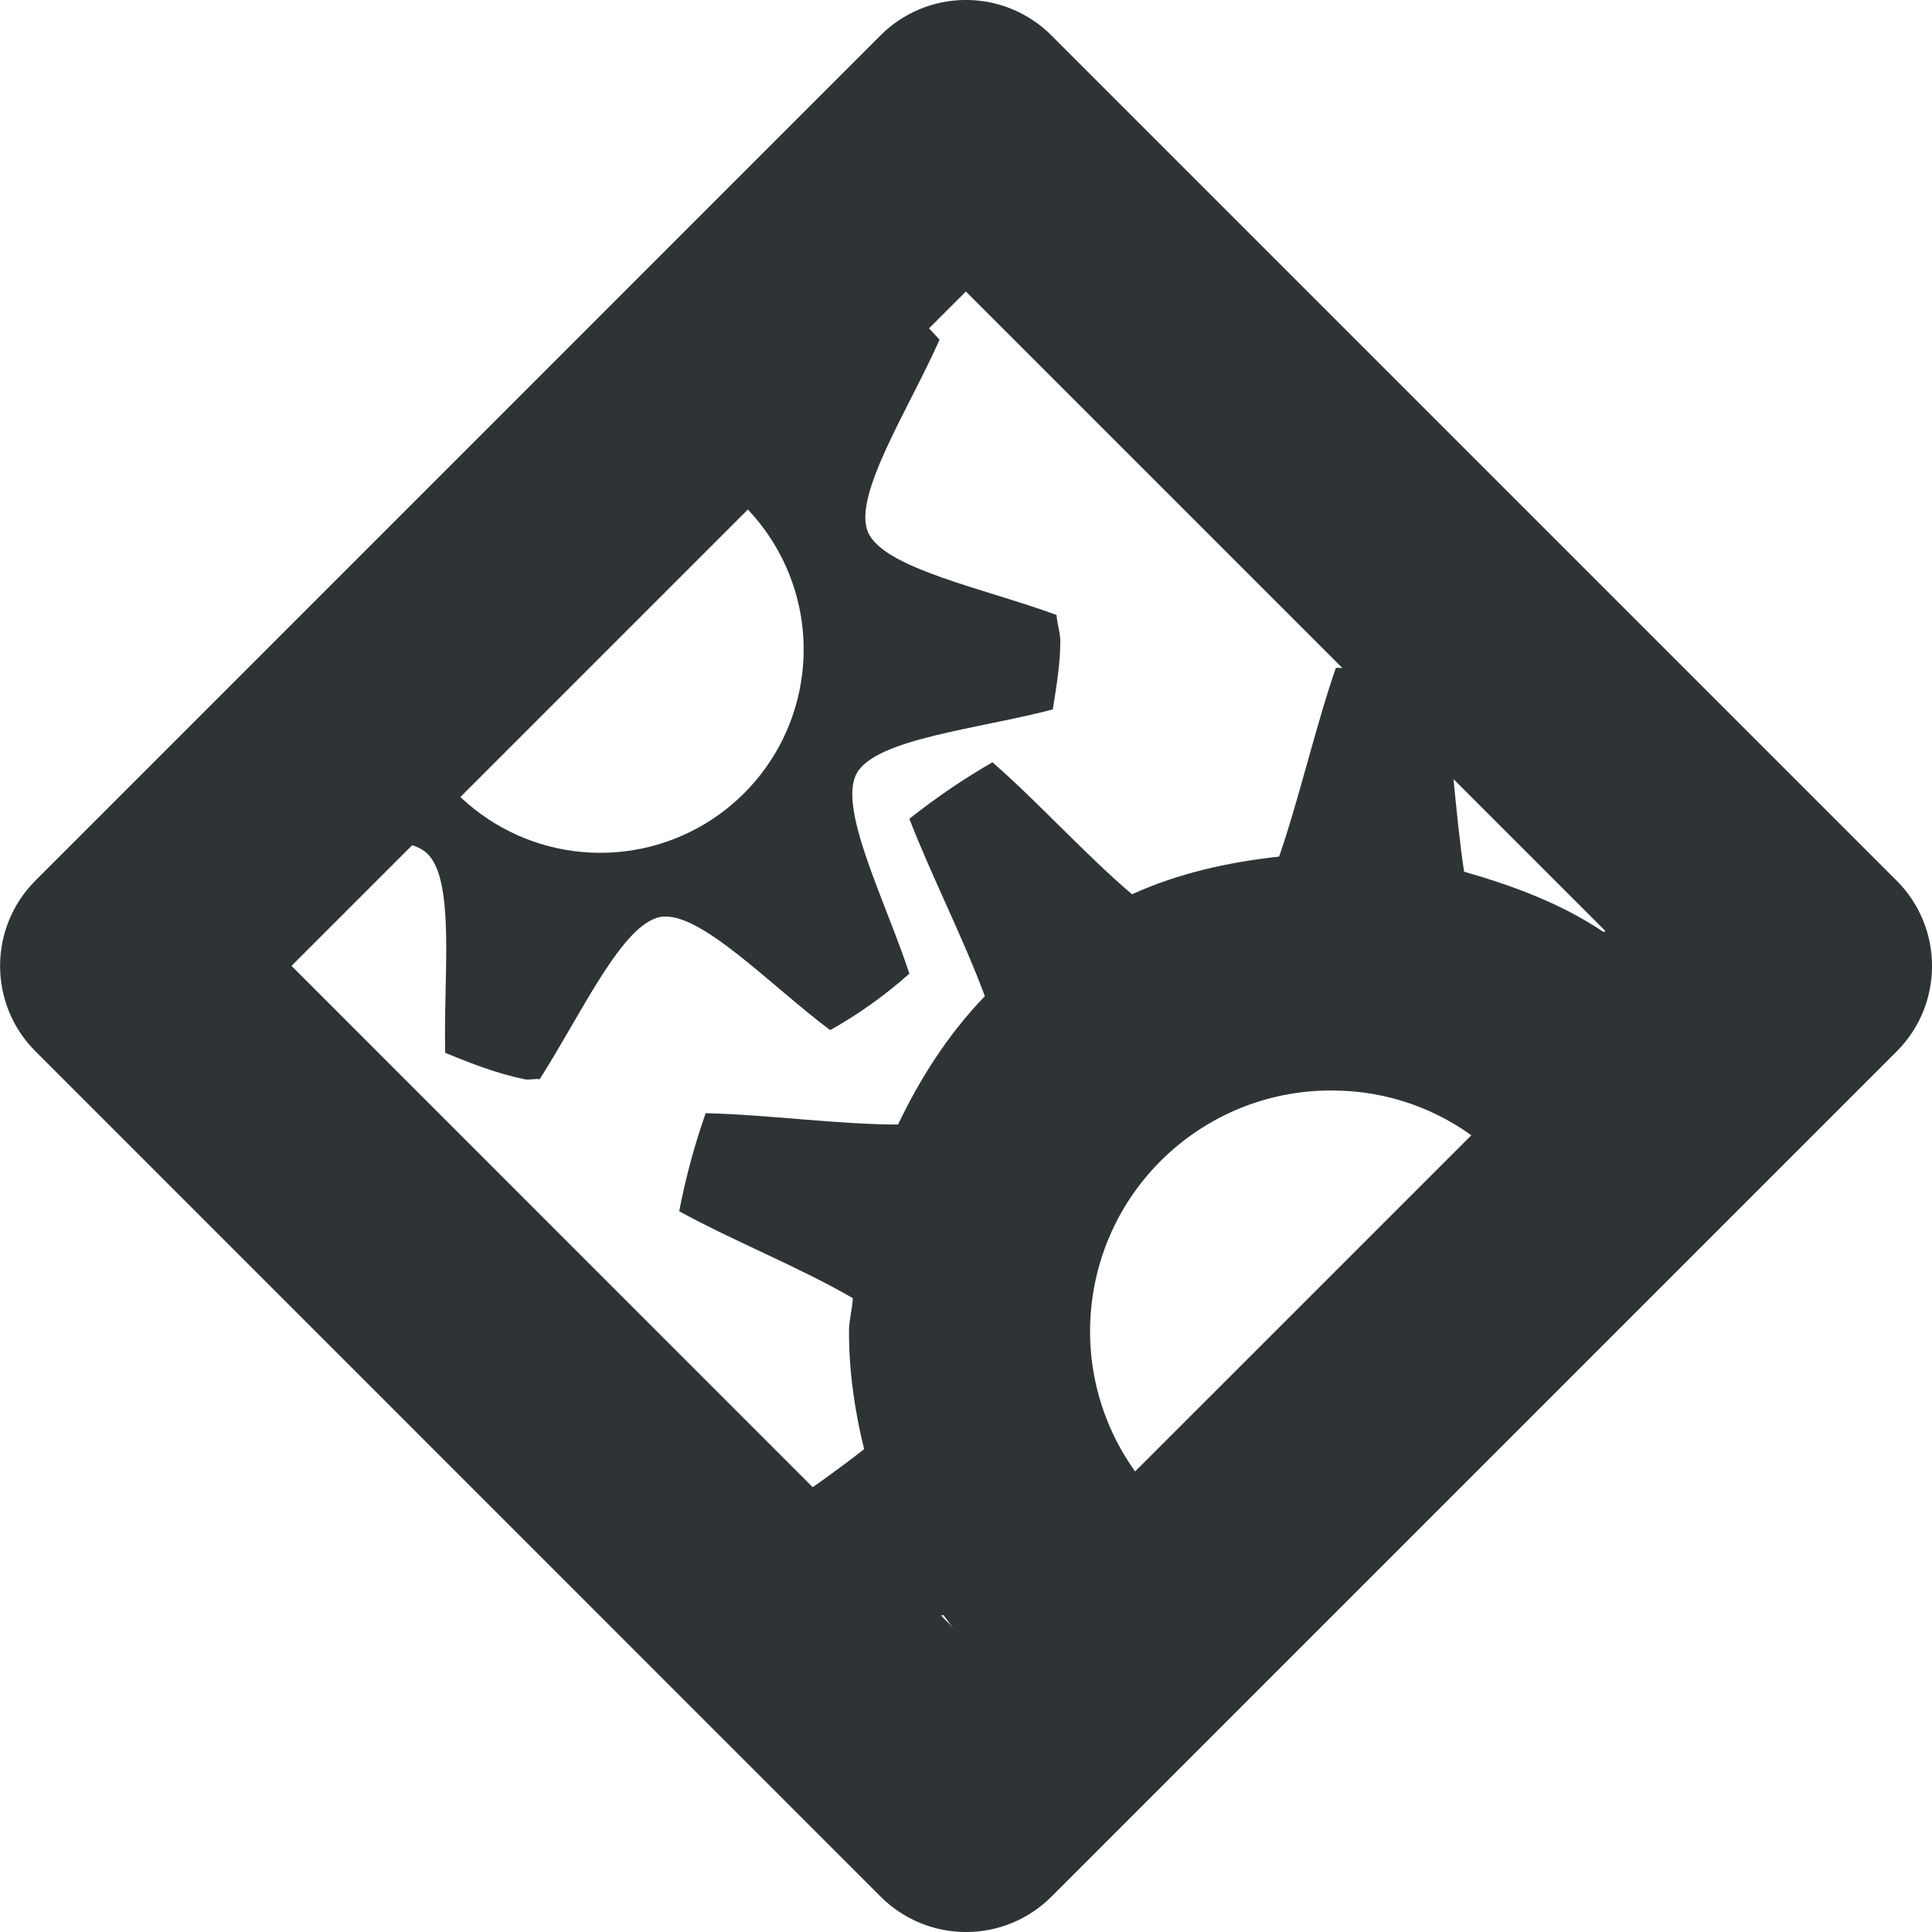
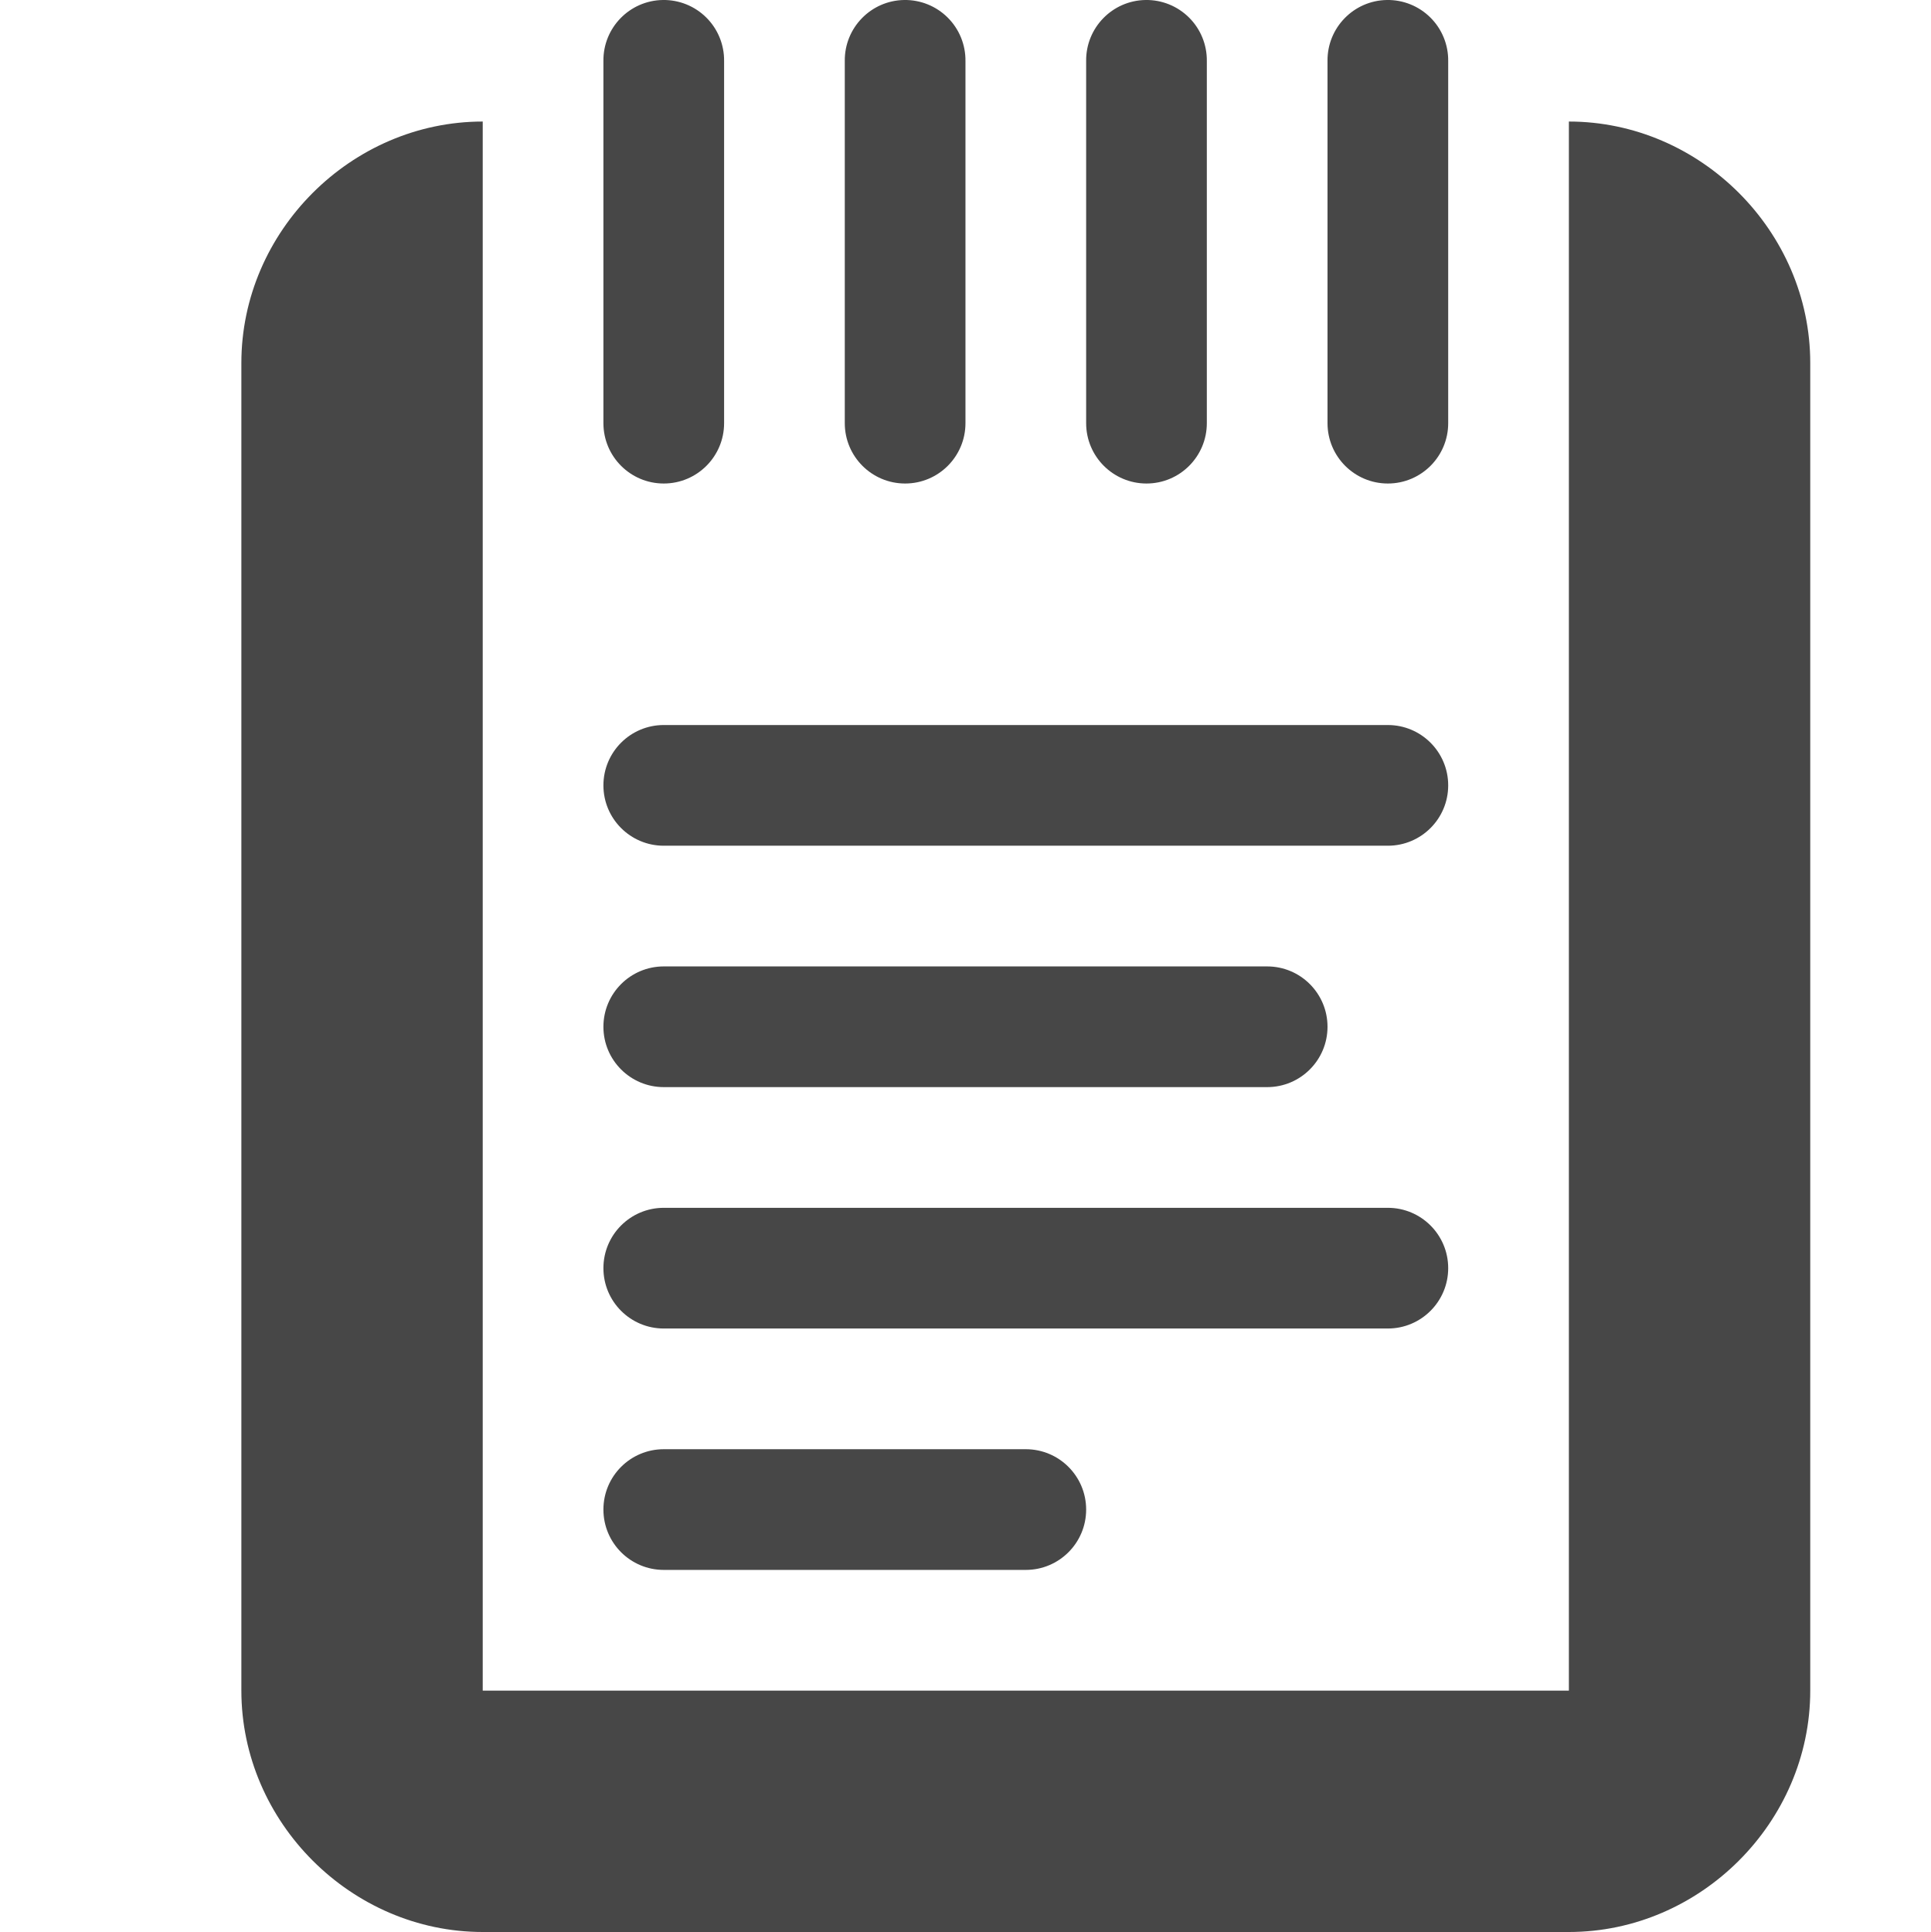
- <svg xmlns="http://www.w3.org/2000/svg" width="16" height="16">
-   <g color="#000" fill="#2e3436">
-     <path d="M7.188 2.281c-.094.056-.192.125-.29.19L5.566 3.803a1.684 1.684 0 11-2.17 2.17L2.332 7.037c.506-.069 1.017-.136 1.2.026.242.214.139 1.031.155 1.656.213.088.427.171.657.219.04.008.085-.007.125 0 .337-.525.683-1.288 1-1.344.322-.057.905.562 1.406.937a3.67 3.67 0 00.656-.468c-.195-.595-.594-1.369-.437-1.657.158-.29 1.019-.37 1.625-.531.028-.183.062-.371.062-.562 0-.075-.027-.146-.031-.22-.587-.217-1.435-.385-1.562-.687-.128-.302.34-1.021.593-1.593a3.722 3.722 0 00-.593-.532zm3.875 3.25c-.165.475-.305 1.086-.47 1.563-.43.047-.84.14-1.218.312-.38-.322-.787-.773-1.156-1.093a5.562 5.562 0 00-.688.468c.177.46.453 1.001.625 1.469-.298.309-.531.67-.719 1.063-.494 0-1.102-.084-1.593-.094a5.68 5.68 0 00-.219.812c.435.24 1.006.468 1.438.72-.006.093-.032.185-.032.28 0 .333.049.66.125.97-.382.304-.898.63-1.28.937.015.044.04.083.058.127l.613.613c.417-.1.868-.223 1.266-.303.248.343.532.626.875.875-.027.135-.068.283-.104.428.174-.063.34-.155.482-.297l1.432-1.432a1.994 1.994 0 01.533-3.918c.919 0 1.684.623 1.918 1.467l1.338-1.338c.06-.06.11-.124.156-.191-.035-.062-.06-.13-.1-.188.096-.152.205-.31.315-.47.017-.348-.1-.7-.37-.971l-.177-.176c-.28.192-.561.387-.83.555-.345-.233-.746-.383-1.156-.5-.077-.507-.107-1.132-.187-1.625a5.44 5.44 0 00-.875-.063zm-9.247.608c-.087.068-.173.138-.254.205l.014.035z" style="marker:none" overflow="visible" />
-     <path d="M8.707.293a1 1 0 00-1.415 0l-6.999 7a1 1 0 000 1.413l7 7.001a1 1 0 001.415 0l7-7a1 1 0 000-1.413zm-.708 2.121l5.587 5.587L8 13.586 2.414 7.999z" style="line-height:normal;font-variant-ligatures:normal;font-variant-position:normal;font-variant-caps:normal;font-variant-numeric:normal;font-variant-alternates:normal;font-feature-settings:normal;text-indent:0;text-align:start;text-decoration-line:none;text-decoration-style:solid;text-decoration-color:#000;text-transform:none;text-orientation:mixed;shape-padding:0;isolation:auto;mix-blend-mode:normal;marker:none" font-weight="400" font-family="sans-serif" overflow="visible" />
+ <svg xmlns="http://www.w3.org/2000/svg" width="16" height="16.007">
+   <g color="#000" font-weight="400" fill="#474747">
+     <path d="M5.5 6.007a.5.5 0 100 1h6a.5.5 0 100-1zm0 2a.5.5 0 100 1h5a.5.5 0 100-1zm0 2a.5.5 0 100 1h6a.5.5 0 100-1zm0 2a.5.5 0 100 1h3a.5.5 0 100-1z" style="line-height:normal;font-variant-ligatures:normal;font-variant-position:normal;font-variant-caps:normal;font-variant-numeric:normal;font-variant-alternates:normal;font-feature-settings:normal;text-indent:0;text-align:start;text-decoration-line:none;text-decoration-style:solid;text-decoration-color:#000;text-transform:none;text-orientation:mixed;shape-padding:0;isolation:auto;mix-blend-mode:normal" font-family="sans-serif" overflow="visible" />
+     <path d="M4 1.007c-1.09 0-2 .91-2 2v11c0 1.09.91 2 2 2h9c1.09 0 2-.91 2-2v-11c0-1.09-.91-2-2-2v13H4v-13z" style="line-height:normal;-inkscape-font-specification:Sans;text-indent:0;text-align:start;text-decoration-line:none;text-transform:none;marker:none" font-family="Sans" overflow="visible" />
+     <path d="M5.492 0A.5.5 0 005 .506v3a.5.5 0 101 0v-3A.5.5 0 005.492 0zm2 0A.5.5 0 007 .506v3a.5.5 0 101 0v-3A.5.5 0 007.492 0zm2 0A.5.5 0 009 .506v3a.5.5 0 101 0v-3A.5.5 0 009.492 0zm2 0A.5.5 0 0011 .506v3a.5.5 0 101 0v-3A.5.5 0 0011.492 0z" style="line-height:normal;font-variant-ligatures:normal;font-variant-position:normal;font-variant-caps:normal;font-variant-numeric:normal;font-variant-alternates:normal;font-feature-settings:normal;text-indent:0;text-align:start;text-decoration-line:none;text-decoration-style:solid;text-decoration-color:#000;text-transform:none;text-orientation:mixed;shape-padding:0;isolation:auto;mix-blend-mode:normal" font-family="sans-serif" overflow="visible" />
  </g>
</svg>
